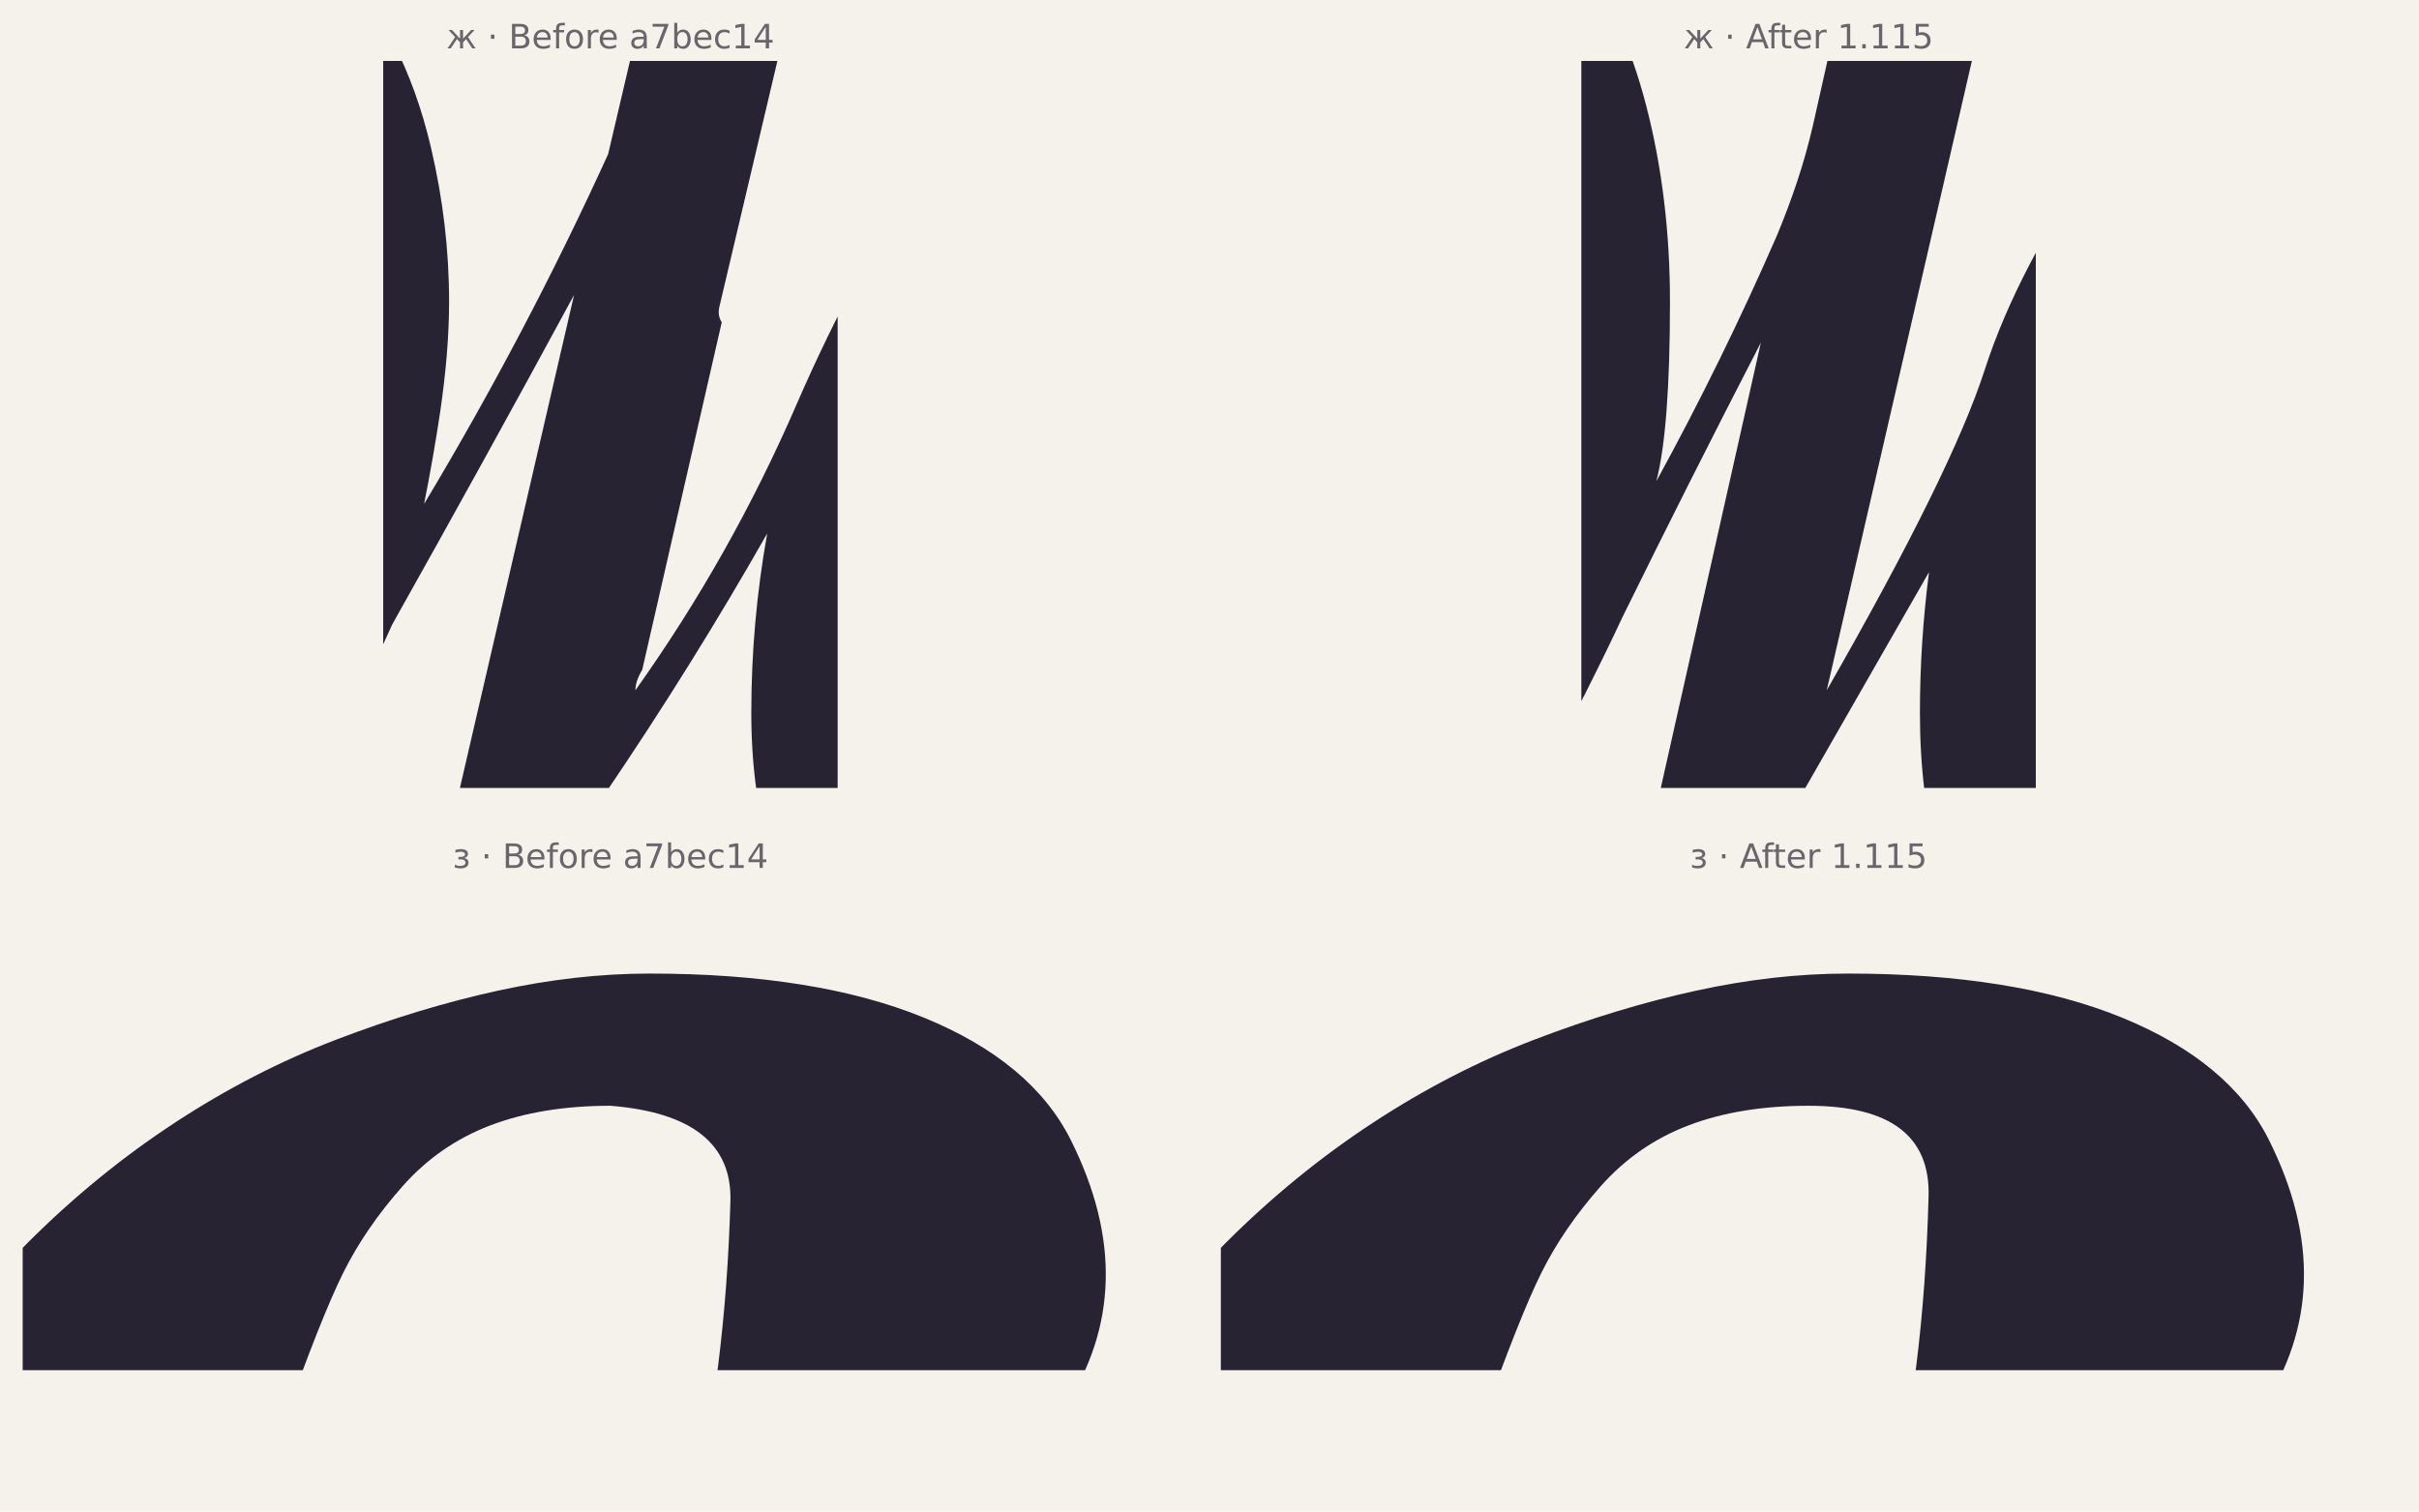
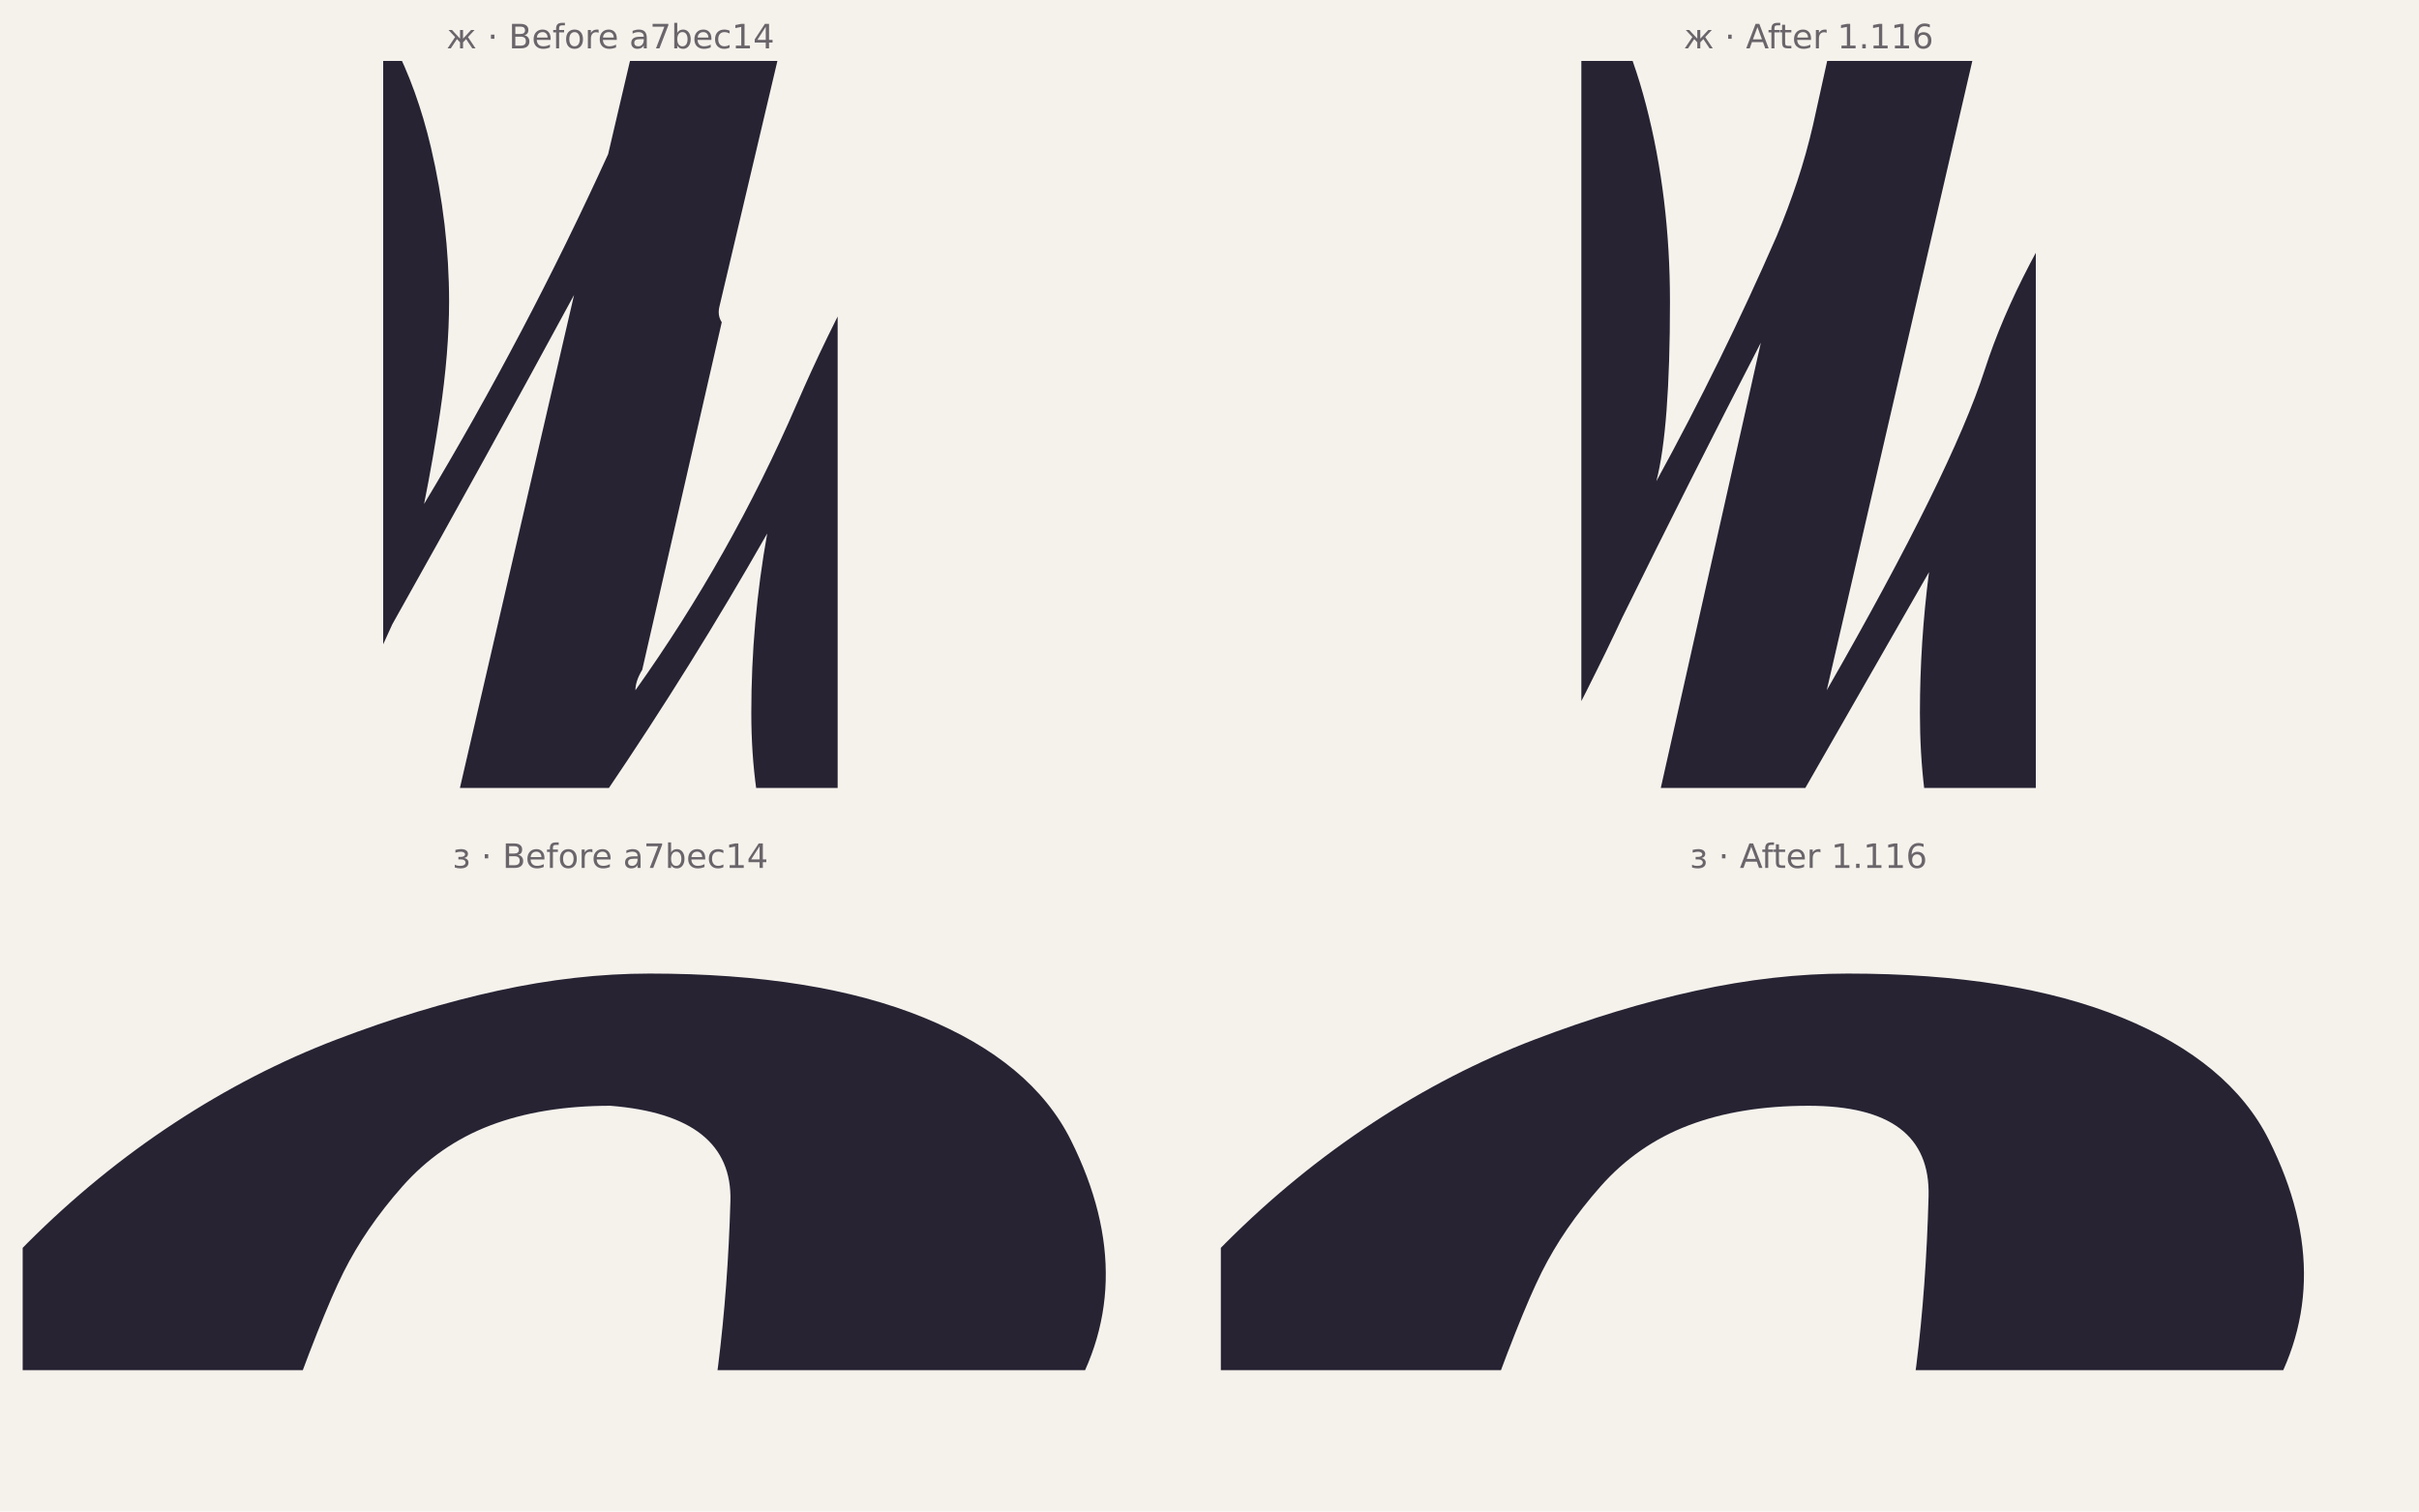
<svg xmlns="http://www.w3.org/2000/svg" xmlns:xlink="http://www.w3.org/1999/xlink" width="1152pt" height="720pt" viewBox="0 0 1152 720" version="1.1">
  <defs>
    <style type="text/css">*{stroke-linejoin: round; stroke-linecap: butt}</style>
  </defs>
  <g id="figure_1">
    <g id="patch_1">
      <path d="M 0 720  L 1152 720  L 1152 0  L 0 0  z " style="fill: #f5f2ec" />
    </g>
    <g id="axes_1">
      <g id="patch_2">
        <path d="M -51.259 514.924  Q 8.259 514.924 69.401 466.228  Q 130.542 417.531 167.335 339.616  Q 177.074 319.056 186.814 297.413  Q 231.182 218.416 273.386 140.501  L 192.225 491.117  Q 191.142 495.446 193.848 500.315  Q 196.553 505.185 204.128 505.185  L 246.332 505.185  Q 258.236 507.349 261.482 493.281  L 277.714 421.86  Q 283.125 399.135 288.536 377.492  Q 329.657 316.891 365.368 254.127  Q 357.793 296.33 357.793 339.616  Q 357.793 416.449 396.75 465.687  Q 435.708 514.924 495.226 514.924  Q 538.512 514.924 576.928 488.412  Q 615.344 461.899 644.021 415.908  Q 672.698 369.917 682.437 311.481  Q 684.602 298.495 684.061 292.543  Q 683.52 286.591 677.027 286.591  Q 666.205 286.591 661.877 298.495  Q 631.577 381.82 598.03 420.236  Q 564.483 458.653 522.28 458.653  Q 433.543 458.653 433.543 322.302  Q 433.543 259.537 449.235 198.396  Q 464.926 137.255 491.438 86.935  Q 517.951 36.615 549.333 6.856  Q 580.716 -22.903 611.016 -22.903  Q 632.659 -22.903 644.021 -7.753  Q 655.384 7.397 658.63 57.176  L 664.041 134.008  Q 665.123 150.241 678.109 150.241  Q 688.93 150.241 692.177 135.09  L 721.395 -6.671  Q 723.559 -17.492 722.477 -19.116  Q 721.395 -20.739 715.984 -25.067  Q 680.273 -53.203 628.33 -53.203  Q 579.633 -53.203 531.478 -19.657  Q 483.322 13.89 445.447 70.703  Q 407.572 127.515 379.436 192.444  Q 348.054 264.948 302.604 328.795  Q 302.604 324.466 305.85 319.056  L 343.725 153.487  Q 341.561 150.241 342.643 145.912  L 388.093 -46.71  L 317.754 -46.71  L 289.618 73.408  Q 250.661 158.898 201.964 240.059  Q 206.292 218.416 209.539 196.773  Q 213.868 167.555 213.868 143.748  Q 213.868 106.955 205.21 70.162  Q 192.225 14.972 159.219 -19.116  Q 126.214 -53.203 77.517 -53.203  Q 25.574 -53.203 -23.123 -25.067  Q -30.698 -20.739 -32.862 -18.033  Q -35.026 -15.328 -37.191 -6.671  L -72.902 135.09  Q -75.066 144.83 -71.819 148.076  Q -69.655 150.241 -65.327 150.241  Q -53.423 150.241 -44.766 134.008  L -3.644 57.176  Q 22.327 8.479 40.724 -7.212  Q 59.12 -22.903 80.763 -22.903  Q 111.063 -22.903 128.919 6.856  Q 146.774 36.615 150.021 86.935  Q 153.267 137.255 140.823 198.396  Q 128.378 259.537 99.16 322.302  Q 36.395 458.653 -52.341 458.653  Q -93.462 458.653 -110.777 419.695  Q -122.68 392.642 -122.68 350.438  Q -122.68 324.466 -118.352 298.495  Q -117.27 292.002 -119.434 289.838  Q -121.598 287.673 -128.091 287.673  Q -134.584 287.673 -137.289 292.002  Q -139.995 296.33 -144.323 311.481  Q -156.227 352.602 -156.227 387.231  Q -156.227 403.463 -154.063 416.449  Q -146.488 461.899 -120.516 488.412  Q -94.545 514.924 -51.259 514.924  z " clip-path="url(#p3e434661b8)" style="fill: #272333" />
      </g>
      <g id="text_1">
        <g style="fill: #69656a" transform="translate(212.5925 23.04) scale(0.16 -0.16)">
          <defs>
            <path id="DejaVuSans-3ca" d="M 2597 3500  L 3169 3500  L 3169 1856  L 4697 3500  L 5366 3500  L 4109 2153  L 5547 0  L 4931 0  L 3753 1769  L 3169 1141  L 3169 0  L 2597 0  L 2597 1141  L 2013 1769  L 834 0  L 219 0  L 1656 2153  L 400 3500  L 1069 3500  L 2597 1856  L 2597 3500  z " transform="scale(0.015625)" />
            <path id="DejaVuSans-3" transform="scale(0.015625)" />
            <path id="DejaVuSans-79" d="M 684 2619  L 1344 2619  L 1344 1825  L 684 1825  L 684 2619  z " transform="scale(0.015625)" />
            <path id="DejaVuSans-25" d="M 1259 2228  L 1259 519  L 2272 519  Q 2781 519 3026 730  Q 3272 941 3272 1375  Q 3272 1813 3026 2020  Q 2781 2228 2272 2228  L 1259 2228  z M 1259 4147  L 1259 2741  L 2194 2741  Q 2656 2741 2882 2914  Q 3109 3088 3109 3444  Q 3109 3797 2882 3972  Q 2656 4147 2194 4147  L 1259 4147  z M 628 4666  L 2241 4666  Q 2963 4666 3353 4366  Q 3744 4066 3744 3513  Q 3744 3084 3544 2831  Q 3344 2578 2956 2516  Q 3422 2416 3680 2098  Q 3938 1781 3938 1306  Q 3938 681 3513 340  Q 3088 0 2303 0  L 628 0  L 628 4666  z " transform="scale(0.015625)" />
            <path id="DejaVuSans-48" d="M 3597 1894  L 3597 1613  L 953 1613  Q 991 1019 1311 708  Q 1631 397 2203 397  Q 2534 397 2845 478  Q 3156 559 3463 722  L 3463 178  Q 3153 47 2828 -22  Q 2503 -91 2169 -91  Q 1331 -91 842 396  Q 353 884 353 1716  Q 353 2575 817 3079  Q 1281 3584 2069 3584  Q 2775 3584 3186 3129  Q 3597 2675 3597 1894  z M 3022 2063  Q 3016 2534 2758 2815  Q 2500 3097 2075 3097  Q 1594 3097 1305 2825  Q 1016 2553 972 2059  L 3022 2063  z " transform="scale(0.015625)" />
            <path id="DejaVuSans-49" d="M 2375 4863  L 2375 4384  L 1825 4384  Q 1516 4384 1395 4259  Q 1275 4134 1275 3809  L 1275 3500  L 2222 3500  L 2222 3053  L 1275 3053  L 1275 0  L 697 0  L 697 3053  L 147 3053  L 147 3500  L 697 3500  L 697 3744  Q 697 4328 969 4595  Q 1241 4863 1831 4863  L 2375 4863  z " transform="scale(0.015625)" />
            <path id="DejaVuSans-52" d="M 1959 3097  Q 1497 3097 1228 2736  Q 959 2375 959 1747  Q 959 1119 1226 758  Q 1494 397 1959 397  Q 2419 397 2687 759  Q 2956 1122 2956 1747  Q 2956 2369 2687 2733  Q 2419 3097 1959 3097  z M 1959 3584  Q 2709 3584 3137 3096  Q 3566 2609 3566 1747  Q 3566 888 3137 398  Q 2709 -91 1959 -91  Q 1206 -91 779 398  Q 353 888 353 1747  Q 353 2609 779 3096  Q 1206 3584 1959 3584  z " transform="scale(0.015625)" />
            <path id="DejaVuSans-55" d="M 2631 2963  Q 2534 3019 2420 3045  Q 2306 3072 2169 3072  Q 1681 3072 1420 2755  Q 1159 2438 1159 1844  L 1159 0  L 581 0  L 581 3500  L 1159 3500  L 1159 2956  Q 1341 3275 1631 3429  Q 1922 3584 2338 3584  Q 2397 3584 2469 3576  Q 2541 3569 2628 3553  L 2631 2963  z " transform="scale(0.015625)" />
            <path id="DejaVuSans-44" d="M 2194 1759  Q 1497 1759 1228 1600  Q 959 1441 959 1056  Q 959 750 1161 570  Q 1363 391 1709 391  Q 2188 391 2477 730  Q 2766 1069 2766 1631  L 2766 1759  L 2194 1759  z M 3341 1997  L 3341 0  L 2766 0  L 2766 531  Q 2569 213 2275 61  Q 1981 -91 1556 -91  Q 1019 -91 701 211  Q 384 513 384 1019  Q 384 1609 779 1909  Q 1175 2209 1959 2209  L 2766 2209  L 2766 2266  Q 2766 2663 2505 2880  Q 2244 3097 1772 3097  Q 1472 3097 1187 3025  Q 903 2953 641 2809  L 641 3341  Q 956 3463 1253 3523  Q 1550 3584 1831 3584  Q 2591 3584 2966 3190  Q 3341 2797 3341 1997  z " transform="scale(0.015625)" />
            <path id="DejaVuSans-1a" d="M 525 4666  L 3525 4666  L 3525 4397  L 1831 0  L 1172 0  L 2766 4134  L 525 4134  L 525 4666  z " transform="scale(0.015625)" />
            <path id="DejaVuSans-45" d="M 3116 1747  Q 3116 2381 2855 2742  Q 2594 3103 2138 3103  Q 1681 3103 1420 2742  Q 1159 2381 1159 1747  Q 1159 1113 1420 752  Q 1681 391 2138 391  Q 2594 391 2855 752  Q 3116 1113 3116 1747  z M 1159 2969  Q 1341 3281 1617 3432  Q 1894 3584 2278 3584  Q 2916 3584 3314 3078  Q 3713 2572 3713 1747  Q 3713 922 3314 415  Q 2916 -91 2278 -91  Q 1894 -91 1617 61  Q 1341 213 1159 525  L 1159 0  L 581 0  L 581 4863  L 1159 4863  L 1159 2969  z " transform="scale(0.015625)" />
            <path id="DejaVuSans-46" d="M 3122 3366  L 3122 2828  Q 2878 2963 2633 3030  Q 2388 3097 2138 3097  Q 1578 3097 1268 2742  Q 959 2388 959 1747  Q 959 1106 1268 751  Q 1578 397 2138 397  Q 2388 397 2633 464  Q 2878 531 3122 666  L 3122 134  Q 2881 22 2623 -34  Q 2366 -91 2075 -91  Q 1284 -91 818 406  Q 353 903 353 1747  Q 353 2603 823 3093  Q 1294 3584 2113 3584  Q 2378 3584 2631 3529  Q 2884 3475 3122 3366  z " transform="scale(0.015625)" />
            <path id="DejaVuSans-14" d="M 794 531  L 1825 531  L 1825 4091  L 703 3866  L 703 4441  L 1819 4666  L 2450 4666  L 2450 531  L 3481 531  L 3481 0  L 794 0  L 794 531  z " transform="scale(0.015625)" />
            <path id="DejaVuSans-17" d="M 2419 4116  L 825 1625  L 2419 1625  L 2419 4116  z M 2253 4666  L 3047 4666  L 3047 1625  L 3713 1625  L 3713 1100  L 3047 1100  L 3047 0  L 2419 0  L 2419 1100  L 313 1100  L 313 1709  L 2253 4666  z " transform="scale(0.015625)" />
          </defs>
          <use xlink:href="#DejaVuSans-3ca" />
          <use xlink:href="#DejaVuSans-3" transform="translate(90.09375 0)" />
          <use xlink:href="#DejaVuSans-79" transform="translate(121.875 0)" />
          <use xlink:href="#DejaVuSans-3" transform="translate(153.6562 0)" />
          <use xlink:href="#DejaVuSans-25" transform="translate(185.4375 0)" />
          <use xlink:href="#DejaVuSans-48" transform="translate(254.0469 0)" />
          <use xlink:href="#DejaVuSans-49" transform="translate(315.5781 0)" />
          <use xlink:href="#DejaVuSans-52" transform="translate(350.7812 0)" />
          <use xlink:href="#DejaVuSans-55" transform="translate(411.9688 0)" />
          <use xlink:href="#DejaVuSans-48" transform="translate(450.875 0)" />
          <use xlink:href="#DejaVuSans-3" transform="translate(512.4062 0)" />
          <use xlink:href="#DejaVuSans-44" transform="translate(544.1875 0)" />
          <use xlink:href="#DejaVuSans-1a" transform="translate(605.4688 0)" />
          <use xlink:href="#DejaVuSans-45" transform="translate(669.0938 0)" />
          <use xlink:href="#DejaVuSans-48" transform="translate(732.5781 0)" />
          <use xlink:href="#DejaVuSans-46" transform="translate(794.1094 0)" />
          <use xlink:href="#DejaVuSans-14" transform="translate(849.0938 0)" />
          <use xlink:href="#DejaVuSans-17" transform="translate(912.7188 0)" />
        </g>
      </g>
    </g>
    <g id="axes_2">
      <g id="patch_3">
-         <path d="M 761.742 505.185  L 828.836 504.103  L 859.136 376.409  L 918.654 272.523  Q 914.325 306.07 914.325 339.616  Q 914.325 416.449 948.413 465.687  Q 982.501 514.924 1009.554 514.924  Q 1043.101 514.924 1081.517 488.412  Q 1119.933 461.899 1146.446 419.695  Q 1172.959 377.492 1181.075 339.075  Q 1189.191 300.659 1188.65 293.625  Q 1188.109 286.591 1181.616 286.591  Q 1170.794 286.591 1166.466 298.495  Q 1136.166 381.82 1102.619 420.236  Q 1069.072 458.653 1031.197 458.653  Q 987.911 458.653 988.993 322.302  Q 988.993 259.537 1005.226 198.396  Q 1021.458 137.255 1047.429 86.935  Q 1073.401 36.615 1095.044 6.856  Q 1116.687 -22.903 1129.673 -22.903  Q 1141.576 -22.903 1150.775 -7.753  Q 1159.973 7.397 1163.219 57.176  L 1168.63 134.008  Q 1169.712 150.241 1182.698 150.241  Q 1193.519 150.241 1196.766 135.09  L 1225.984 -6.671  Q 1228.148 -17.492 1227.066 -18.575  Q 1225.984 -19.657 1203.259 -36.43  Q 1180.534 -53.203 1141.576 -53.203  Q 1119.933 -53.203 1079.894 -19.657  Q 1039.854 13.89 1000.356 70.703  Q 960.858 127.515 945.166 176.212  Q 929.475 224.909 869.957 328.795  L 956.529 -46.71  L 887.272 -46.71  L 863.464 59.34  Q 860.218 73.408 855.889 86.394  Q 851.561 99.38 846.15 112.365  Q 820.178 171.883 788.796 229.237  Q 795.289 204.348 795.289 143.748  Q 795.289 93.969 783.926 50.142  Q 772.564 6.315 749.839 -23.444  Q 727.114 -53.203 705.471 -53.203  Q 668.678 -53.203 637.836 -37.512  Q 606.995 -21.821 604.29 -18.575  Q 601.585 -15.328 599.42 -6.671  L 563.709 135.09  Q 560.463 150.241 571.284 150.241  Q 583.188 150.241 591.845 134.008  L 632.967 57.176  Q 658.938 8.479 675.171 -7.212  Q 691.403 -22.903 703.306 -22.903  Q 716.292 -22.903 724.408 6.856  Q 732.524 36.615 735.23 86.935  Q 737.935 137.255 722.785 209.759  Q 707.635 282.263 661.103 370.458  Q 614.57 458.653 579.942 458.653  Q 550.724 458.653 532.868 432.681  Q 515.013 406.71 515.013 350.438  Q 515.013 322.302 517.177 307.152  Q 519.341 292.002 517.177 289.838  Q 515.013 287.673 508.52 287.673  Q 502.027 287.673 499.863 292.002  Q 497.698 296.33 489.041 325.007  Q 480.384 353.684 480.384 387.231  Q 480.384 404.545 486.336 434.304  Q 492.288 464.063 517.177 489.494  Q 542.066 514.924 574.531 514.924  Q 602.667 514.924 654.069 470.015  Q 705.471 425.106 731.983 374.786  Q 758.496 324.466 772.564 294.166  Q 805.028 228.155 838.575 163.226  z " clip-path="url(#pc67c81cf13)" style="fill: #272333" />
+         <path d="M 761.742 505.185  L 828.836 504.103  L 859.136 376.409  L 918.654 272.523  Q 914.325 306.07 914.325 339.616  Q 914.325 416.449 948.413 465.687  Q 982.501 514.924 1009.554 514.924  Q 1043.101 514.924 1081.517 488.412  Q 1119.933 461.899 1146.446 419.695  Q 1172.959 377.492 1181.075 339.075  Q 1189.191 300.659 1188.65 293.625  Q 1188.109 286.591 1181.616 286.591  Q 1170.794 286.591 1166.466 298.495  Q 1136.166 381.82 1102.619 420.236  Q 1069.072 458.653 1031.197 458.653  Q 987.911 458.653 988.993 322.302  Q 988.993 259.537 1005.226 198.396  Q 1021.458 137.255 1047.429 86.935  Q 1073.401 36.615 1095.044 6.856  Q 1116.687 -22.903 1129.673 -22.903  Q 1141.576 -22.903 1150.775 -7.753  Q 1159.973 7.397 1163.219 57.176  L 1168.63 134.008  Q 1169.712 150.241 1182.698 150.241  Q 1193.519 150.241 1196.766 135.09  L 1225.984 -6.671  Q 1228.148 -17.492 1227.066 -18.575  Q 1225.984 -19.657 1203.259 -36.43  Q 1180.534 -53.203 1141.576 -53.203  Q 1119.933 -53.203 1079.894 -19.657  Q 1039.854 13.89 1000.356 70.703  Q 960.858 127.515 945.166 176.212  Q 929.475 224.909 869.957 328.795  L 950.036 -17.492  Q 953.283 -31.56 946.79 -39.135  Q 940.297 -46.71 927.311 -46.71  L 909.997 -46.71  Q 887.272 -46.71 881.861 -23.985  L 863.464 59.34  Q 860.218 73.408 855.889 86.394  Q 851.561 99.38 846.15 112.365  Q 820.178 171.883 788.796 229.237  Q 795.289 204.348 795.289 143.748  Q 795.289 93.969 783.926 50.142  Q 772.564 6.315 749.839 -23.444  Q 727.114 -53.203 705.471 -53.203  Q 668.678 -53.203 637.836 -37.512  Q 606.995 -21.821 604.29 -18.575  Q 601.585 -15.328 599.42 -6.671  L 563.709 135.09  Q 560.463 150.241 571.284 150.241  Q 583.188 150.241 591.845 134.008  L 632.967 57.176  Q 658.938 8.479 675.171 -7.212  Q 691.403 -22.903 703.306 -22.903  Q 716.292 -22.903 724.408 6.856  Q 732.524 36.615 735.23 86.935  Q 737.935 137.255 722.785 209.759  Q 707.635 282.263 661.103 370.458  Q 614.57 458.653 579.942 458.653  Q 550.724 458.653 532.868 432.681  Q 515.013 406.71 515.013 350.438  Q 515.013 322.302 517.177 307.152  Q 519.341 292.002 517.177 289.838  Q 515.013 287.673 508.52 287.673  Q 502.027 287.673 499.863 292.002  Q 497.698 296.33 489.041 325.007  Q 480.384 353.684 480.384 387.231  Q 480.384 404.545 486.336 434.304  Q 492.288 464.063 517.177 489.494  Q 542.066 514.924 574.531 514.924  Q 602.667 514.924 654.069 470.015  Q 705.471 425.106 731.983 374.786  Q 758.496 324.466 772.564 294.166  Q 805.028 228.155 838.575 163.226  z " clip-path="url(#pc67c81cf13)" style="fill: #272333" />
      </g>
      <g id="text_2">
        <g style="fill: #69656a" transform="translate(801.8088 23.04) scale(0.16 -0.16)">
          <defs>
            <path id="DejaVuSans-24" d="M 2188 4044  L 1331 1722  L 3047 1722  L 2188 4044  z M 1831 4666  L 2547 4666  L 4325 0  L 3669 0  L 3244 1197  L 1141 1197  L 716 0  L 50 0  L 1831 4666  z " transform="scale(0.015625)" />
            <path id="DejaVuSans-57" d="M 1172 4494  L 1172 3500  L 2356 3500  L 2356 3053  L 1172 3053  L 1172 1153  Q 1172 725 1289 603  Q 1406 481 1766 481  L 2356 481  L 2356 0  L 1766 0  Q 1100 0 847 248  Q 594 497 594 1153  L 594 3053  L 172 3053  L 172 3500  L 594 3500  L 594 4494  L 1172 4494  z " transform="scale(0.015625)" />
            <path id="DejaVuSans-11" d="M 684 794  L 1344 794  L 1344 0  L 684 0  L 684 794  z " transform="scale(0.015625)" />
-             <path id="DejaVuSans-18" d="M 691 4666  L 3169 4666  L 3169 4134  L 1269 4134  L 1269 2991  Q 1406 3038 1543 3061  Q 1681 3084 1819 3084  Q 2600 3084 3056 2656  Q 3513 2228 3513 1497  Q 3513 744 3044 326  Q 2575 -91 1722 -91  Q 1428 -91 1123 -41  Q 819 9 494 109  L 494 744  Q 775 591 1075 516  Q 1375 441 1709 441  Q 2250 441 2565 725  Q 2881 1009 2881 1497  Q 2881 1984 2565 2268  Q 2250 2553 1709 2553  Q 1456 2553 1204 2497  Q 953 2441 691 2322  L 691 4666  z " transform="scale(0.015625)" />
+             <path id="DejaVuSans-19" d="M 2113 2584  Q 1688 2584 1439 2293  Q 1191 2003 1191 1497  Q 1191 994 1439 701  Q 1688 409 2113 409  Q 2538 409 2786 701  Q 3034 994 3034 1497  Q 3034 2003 2786 2293  Q 2538 2584 2113 2584  z M 3366 4563  L 3366 3988  Q 3128 4100 2886 4159  Q 2644 4219 2406 4219  Q 1781 4219 1451 3797  Q 1122 3375 1075 2522  Q 1259 2794 1537 2939  Q 1816 3084 2150 3084  Q 2853 3084 3261 2657  Q 3669 2231 3669 1497  Q 3669 778 3244 343  Q 2819 -91 2113 -91  Q 1303 -91 875 529  Q 447 1150 447 2328  Q 447 3434 972 4092  Q 1497 4750 2381 4750  Q 2619 4750 2861 4703  Q 3103 4656 3366 4563  z " transform="scale(0.015625)" />
          </defs>
          <use xlink:href="#DejaVuSans-3ca" />
          <use xlink:href="#DejaVuSans-3" transform="translate(90.09375 0)" />
          <use xlink:href="#DejaVuSans-79" transform="translate(121.875 0)" />
          <use xlink:href="#DejaVuSans-3" transform="translate(153.6562 0)" />
          <use xlink:href="#DejaVuSans-24" transform="translate(185.4375 0)" />
          <use xlink:href="#DejaVuSans-49" transform="translate(250.2812 0)" />
          <use xlink:href="#DejaVuSans-57" transform="translate(283.7344 0)" />
          <use xlink:href="#DejaVuSans-48" transform="translate(322.9375 0)" />
          <use xlink:href="#DejaVuSans-55" transform="translate(384.4688 0)" />
          <use xlink:href="#DejaVuSans-3" transform="translate(425.5781 0)" />
          <use xlink:href="#DejaVuSans-14" transform="translate(457.3594 0)" />
          <use xlink:href="#DejaVuSans-11" transform="translate(520.9844 0)" />
          <use xlink:href="#DejaVuSans-14" transform="translate(552.7656 0)" />
          <use xlink:href="#DejaVuSans-14" transform="translate(616.3906 0)" />
-           <use xlink:href="#DejaVuSans-18" transform="translate(680.0156 0)" />
+           <use xlink:href="#DejaVuSans-19" transform="translate(680.0156 0)" />
        </g>
      </g>
    </g>
    <g id="axes_3">
      <g id="patch_4">
        <path d="M 125.093 948.909  Q 118.095 941.911 125.093 934.914  L 183.405 909.256  Q 342.015 839.281 404.993 784.468  Q 467.97 729.654 506.456 671.341  Q 544.942 613.029 509.955 543.054  Q 491.295 505.734 439.98 484.741  Q 388.665 463.749 309.36 463.749  Q 274.373 463.749 237.053 471.913  Q 199.732 480.076 160.08 495.238  Q 120.427 510.399 83.108 534.89  Q 45.788 559.381 13.133 592.036  Q -19.523 624.691 -42.847 667.843  Q -66.172 710.994 -74.336 750.646  Q -82.5 790.299 -68.505 806.626  Q -54.51 822.954 -24.188 822.954  Q 1.47 822.954 31.793 807.793  Q 62.115 792.631 88.939 762.309  Q 115.763 731.986 134.423 679.505  Q 153.083 627.024 163.579 606.031  Q 174.075 585.039 191.569 565.213  Q 209.062 545.386 233.554 536.056  Q 258.045 526.726 290.7 526.726  Q 349.012 531.391 347.846 572.21  Q 346.68 613.029 342.015 650.349  Q 335.017 706.329 288.368 763.475  Q 241.718 820.621 136.755 885.931  L -42.847 997.891  Q -61.508 1009.554 -70.838 1023.549  Q -75.502 1046.874 -56.843 1046.874  Q -49.845 1046.874 7.301 1024.715  Q 64.448 1002.556 139.088 1002.556  Q 220.725 1002.556 261.544 1050.373  Q 302.363 1098.189 302.363 1189.156  Q 302.363 1268.461 277.871 1351.265  Q 253.38 1434.069 213.727 1494.714  Q 174.075 1555.359 112.264 1592.679  Q 50.453 1629.999 -31.185 1629.999  Q -66.172 1629.999 -85.999 1624.168  Q -105.825 1618.336 -115.155 1607.84  Q -124.485 1597.344 -127.984 1584.515  Q -131.482 1571.686 -134.981 1560.024  Q -138.48 1548.361 -143.145 1537.865  Q -147.81 1527.369 -159.472 1520.371  Q -171.135 1513.374 -194.46 1513.374  Q -229.447 1513.374 -251.606 1527.369  Q -273.765 1541.364 -283.095 1564.689  Q -292.425 1588.014 -277.264 1611.339  Q -262.103 1634.664 -232.946 1652.158  Q -203.79 1669.651 -159.472 1678.981  Q -115.155 1688.311 -56.843 1688.311  Q 13.133 1688.311 84.274 1666.153  Q 155.415 1643.994 220.725 1605.508  Q 286.035 1567.021 339.683 1515.706  Q 393.33 1464.391 441.146 1386.253  Q 488.962 1308.114 488.962 1203.151  Q 488.962 1163.499 478.466 1121.514  Q 467.97 1079.529 432.983 1036.378  Q 397.995 993.226 340.849 967.569  Q 283.702 941.911 209.062 941.911  Q 190.403 941.911 169.41 944.244  Q 148.417 946.576 125.093 948.909  z " clip-path="url(#p2014972fbe)" style="fill: #272333" />
      </g>
      <g id="text_3">
        <g style="fill: #69656a" transform="translate(215.5462 413.4314) scale(0.16 -0.16)">
          <defs>
            <path id="DejaVuSans-3cb" d="M 2206 1888  Q 2594 1813 2809 1584  Q 3025 1356 3025 1019  Q 3025 478 2622 193  Q 2219 -91 1475 -91  Q 1225 -91 961 -47  Q 697 -3 416 84  L 416 619  Q 638 503 903 445  Q 1169 388 1459 388  Q 1931 388 2195 563  Q 2459 738 2459 1019  Q 2459 1294 2225 1461  Q 1991 1628 1563 1628  L 1100 1628  L 1100 2103  L 1584 2103  Q 1947 2103 2158 2242  Q 2369 2381 2369 2600  Q 2369 2800 2151 2944  Q 1934 3088 1563 3088  Q 1341 3088 1089 3047  Q 838 3006 534 2916  L 534 3438  Q 841 3513 1106 3550  Q 1372 3588 1609 3588  Q 2222 3588 2576 3342  Q 2931 3097 2931 2656  Q 2931 2366 2743 2164  Q 2556 1963 2206 1888  z " transform="scale(0.015625)" />
          </defs>
          <use xlink:href="#DejaVuSans-3cb" />
          <use xlink:href="#DejaVuSans-3" transform="translate(53.17188 0)" />
          <use xlink:href="#DejaVuSans-79" transform="translate(84.95312 0)" />
          <use xlink:href="#DejaVuSans-3" transform="translate(116.7344 0)" />
          <use xlink:href="#DejaVuSans-25" transform="translate(148.5156 0)" />
          <use xlink:href="#DejaVuSans-48" transform="translate(217.125 0)" />
          <use xlink:href="#DejaVuSans-49" transform="translate(278.6562 0)" />
          <use xlink:href="#DejaVuSans-52" transform="translate(313.8594 0)" />
          <use xlink:href="#DejaVuSans-55" transform="translate(375.0469 0)" />
          <use xlink:href="#DejaVuSans-48" transform="translate(413.9531 0)" />
          <use xlink:href="#DejaVuSans-3" transform="translate(475.4844 0)" />
          <use xlink:href="#DejaVuSans-44" transform="translate(507.2656 0)" />
          <use xlink:href="#DejaVuSans-1a" transform="translate(568.5469 0)" />
          <use xlink:href="#DejaVuSans-45" transform="translate(632.1719 0)" />
          <use xlink:href="#DejaVuSans-48" transform="translate(695.6562 0)" />
          <use xlink:href="#DejaVuSans-46" transform="translate(757.1875 0)" />
          <use xlink:href="#DejaVuSans-14" transform="translate(812.1719 0)" />
          <use xlink:href="#DejaVuSans-17" transform="translate(875.7969 0)" />
        </g>
      </g>
    </g>
    <g id="axes_4">
      <g id="patch_5">
        <path d="M 695.692 948.909  Q 688.695 941.911 695.692 934.914  L 754.005 909.256  Q 912.615 839.281 975.592 784.468  Q 1038.57 729.654 1077.056 671.341  Q 1115.543 613.029 1080.555 543.054  Q 1061.895 505.734 1010.58 484.741  Q 959.265 463.749 879.96 463.749  Q 844.972 463.749 807.653 471.913  Q 770.332 480.076 730.68 495.238  Q 691.028 510.399 653.707 534.89  Q 616.388 559.381 583.732 592.036  Q 551.077 624.691 527.753 667.843  Q 504.428 710.994 496.264 750.646  Q 488.1 790.299 502.095 806.626  Q 516.09 822.954 546.413 822.954  Q 572.07 822.954 602.393 807.793  Q 632.715 792.631 659.539 762.309  Q 686.362 731.986 705.023 679.505  Q 723.683 627.024 734.179 606.031  Q 744.675 585.039 762.169 565.213  Q 779.663 545.386 804.154 536.056  Q 828.645 526.726 861.3 526.726  Q 919.612 526.726 918.446 569.878  Q 917.28 613.029 912.615 650.349  Q 905.617 706.329 858.967 763.475  Q 812.317 820.621 707.355 885.931  L 527.753 997.891  Q 509.092 1009.554 499.762 1023.549  Q 495.098 1046.874 513.758 1046.874  Q 520.755 1046.874 577.901 1024.715  Q 635.048 1002.556 709.688 1002.556  Q 791.325 1002.556 832.144 1050.373  Q 872.962 1098.189 872.962 1189.156  Q 872.962 1268.461 848.471 1351.265  Q 823.98 1434.069 784.327 1494.714  Q 744.675 1555.359 682.864 1592.679  Q 621.053 1629.999 539.415 1629.999  Q 504.428 1629.999 484.601 1624.168  Q 464.775 1618.336 455.445 1607.84  Q 446.115 1597.344 442.616 1584.515  Q 439.118 1571.686 435.619 1560.024  Q 432.12 1548.361 427.455 1537.865  Q 422.79 1527.369 411.127 1520.371  Q 399.465 1513.374 376.14 1513.374  Q 341.152 1513.374 318.994 1527.369  Q 296.835 1541.364 287.505 1564.689  Q 278.175 1588.014 293.336 1611.339  Q 308.498 1634.664 337.654 1652.158  Q 366.81 1669.651 411.127 1678.981  Q 455.445 1688.311 513.758 1688.311  Q 583.732 1688.311 654.874 1666.153  Q 726.015 1643.994 791.325 1605.508  Q 856.635 1567.021 910.283 1515.706  Q 963.93 1464.391 1011.746 1386.253  Q 1059.562 1308.114 1059.562 1203.151  Q 1059.562 1163.499 1049.066 1121.514  Q 1038.57 1079.529 1003.582 1036.378  Q 968.595 993.226 911.449 967.569  Q 854.303 941.911 779.663 941.911  Q 761.003 941.911 740.01 944.244  Q 719.018 946.576 695.692 948.909  z " clip-path="url(#p170fcc51a1)" style="fill: #272333" />
      </g>
      <g id="text_4">
        <g style="fill: #69656a" transform="translate(804.7625 413.4314) scale(0.16 -0.16)">
          <use xlink:href="#DejaVuSans-3cb" />
          <use xlink:href="#DejaVuSans-3" transform="translate(53.17188 0)" />
          <use xlink:href="#DejaVuSans-79" transform="translate(84.95312 0)" />
          <use xlink:href="#DejaVuSans-3" transform="translate(116.7344 0)" />
          <use xlink:href="#DejaVuSans-24" transform="translate(148.5156 0)" />
          <use xlink:href="#DejaVuSans-49" transform="translate(213.3594 0)" />
          <use xlink:href="#DejaVuSans-57" transform="translate(246.8125 0)" />
          <use xlink:href="#DejaVuSans-48" transform="translate(286.0156 0)" />
          <use xlink:href="#DejaVuSans-55" transform="translate(347.5469 0)" />
          <use xlink:href="#DejaVuSans-3" transform="translate(388.6562 0)" />
          <use xlink:href="#DejaVuSans-14" transform="translate(420.4375 0)" />
          <use xlink:href="#DejaVuSans-11" transform="translate(484.0625 0)" />
          <use xlink:href="#DejaVuSans-14" transform="translate(515.8438 0)" />
          <use xlink:href="#DejaVuSans-14" transform="translate(579.4688 0)" />
-           <use xlink:href="#DejaVuSans-18" transform="translate(643.0938 0)" />
+           <use xlink:href="#DejaVuSans-19" transform="translate(643.0938 0)" />
        </g>
      </g>
    </g>
  </g>
  <defs>
    <clipPath id="p3e434661b8">
      <rect x="182.485" y="29.04" width="216.43" height="346.287" />
    </clipPath>
    <clipPath id="pc67c81cf13">
      <rect x="753.085" y="29.04" width="216.43" height="346.287" />
    </clipPath>
    <clipPath id="p2014972fbe">
      <rect x="10.8" y="419.431" width="559.8" height="233.25" />
    </clipPath>
    <clipPath id="p170fcc51a1">
      <rect x="581.4" y="419.431" width="559.8" height="233.25" />
    </clipPath>
  </defs>
</svg>
